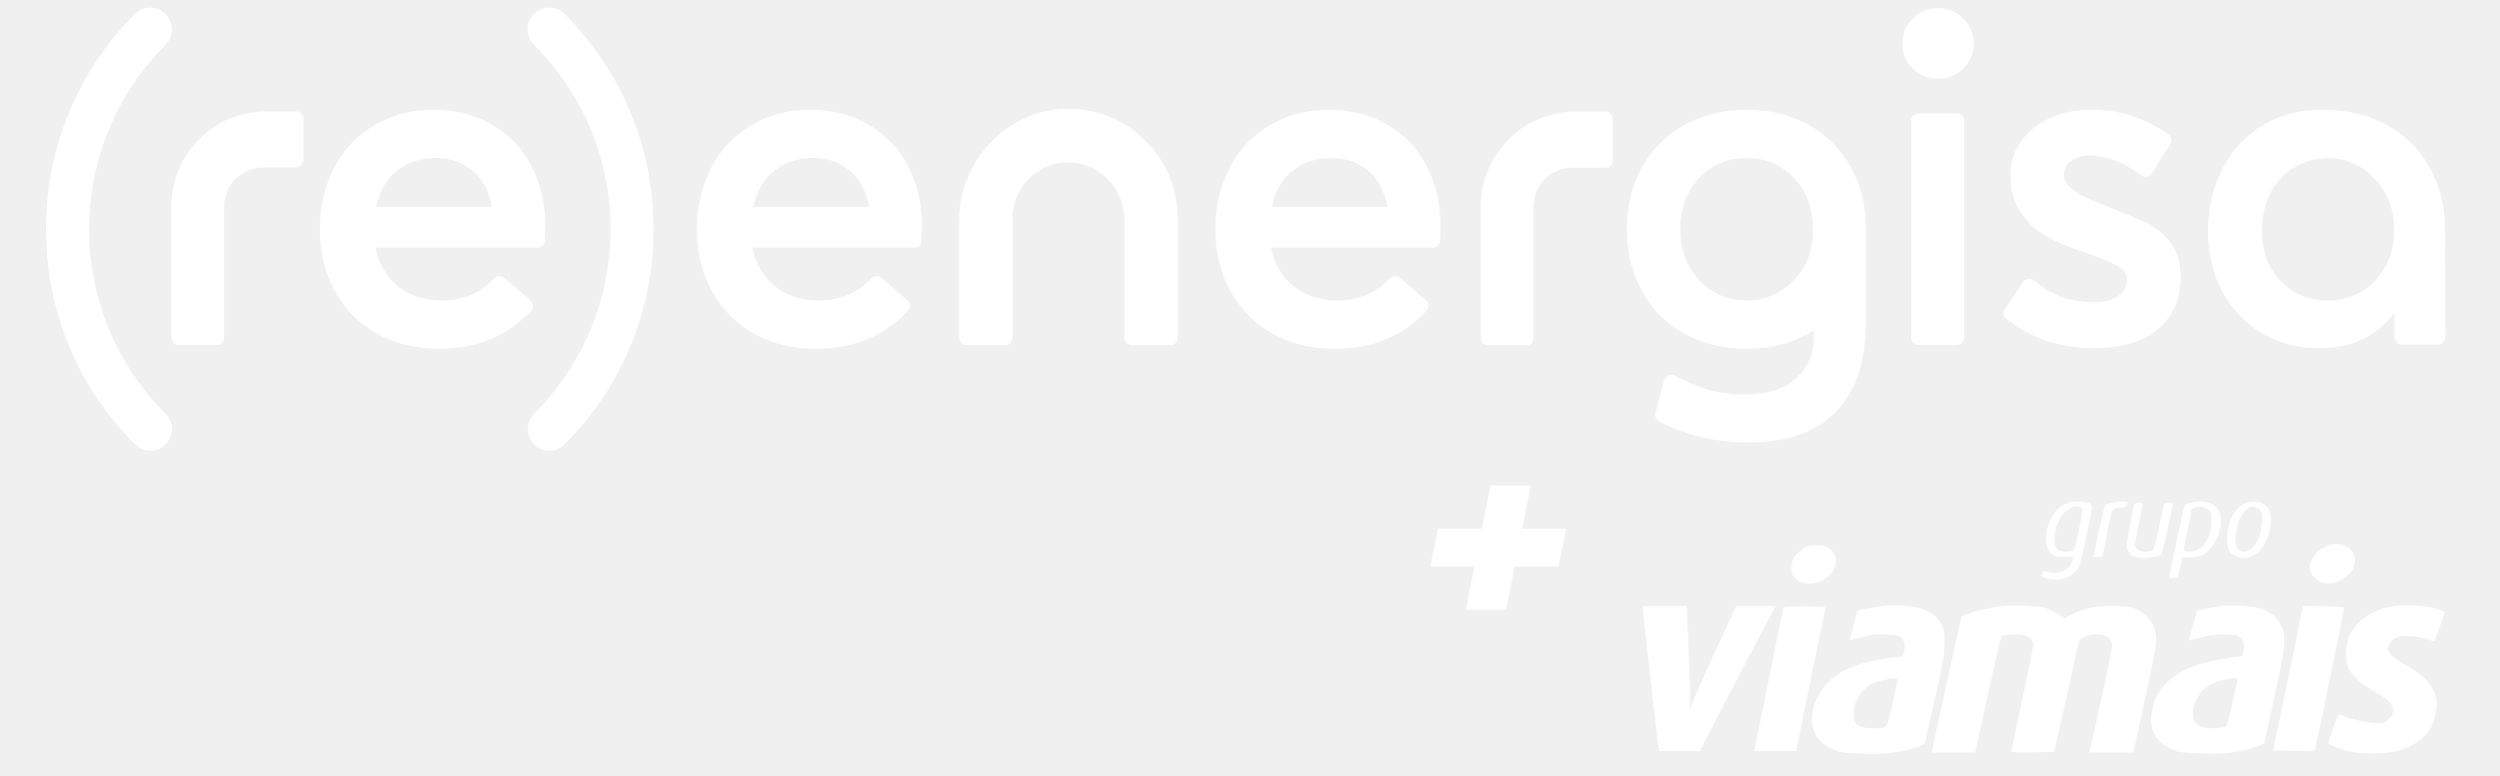
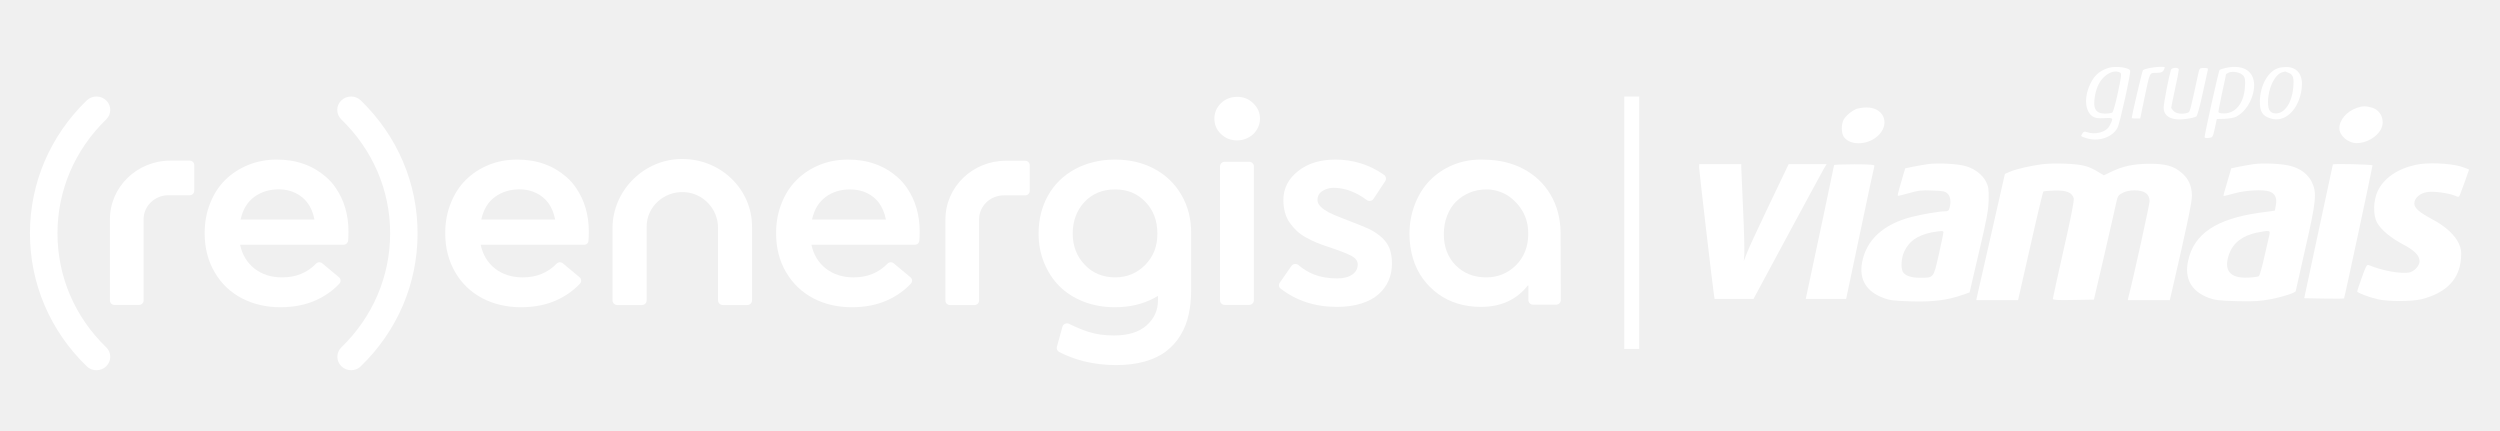
- <svg xmlns="http://www.w3.org/2000/svg" width="145" height="45" viewBox="0 0 145 45" fill="none">
-   <path d="M8.713 26.144C8.386 26.144 8.07 26.024 7.83 25.773C4.498 22.446 2.669 18.006 2.669 13.293C2.669 8.58 4.498 4.151 7.83 0.813C8.321 0.322 9.115 0.322 9.606 0.813C10.096 1.304 10.096 2.1 9.606 2.591C6.752 5.45 5.173 9.257 5.173 13.293C5.173 17.329 6.742 21.137 9.606 23.995C10.096 24.486 10.096 25.282 9.606 25.773C9.355 26.024 9.039 26.144 8.713 26.144Z" fill="white" />
-   <path d="M31.875 26.144C31.549 26.144 31.233 26.024 30.993 25.773C30.503 25.282 30.503 24.486 30.993 23.995C33.846 21.137 35.425 17.329 35.425 13.282C35.425 9.235 33.835 5.45 30.982 2.591C30.492 2.1 30.492 1.304 30.982 0.813C31.472 0.322 32.267 0.322 32.757 0.813C36.09 4.151 37.919 8.58 37.919 13.293C37.919 18.006 36.09 22.446 32.757 25.773C32.518 26.024 32.191 26.144 31.875 26.144Z" fill="white" />
-   <path d="M31.189 14.362H21.78C21.976 15.311 22.423 16.064 23.098 16.609C23.784 17.155 24.612 17.427 25.603 17.427C26.855 17.427 27.879 17.002 28.684 16.14C28.837 15.977 29.087 15.966 29.251 16.108L30.775 17.417C30.95 17.569 30.971 17.842 30.808 18.017C30.242 18.638 29.556 19.151 28.739 19.544C27.781 20.002 26.681 20.231 25.428 20.231C24.176 20.231 22.967 19.948 21.922 19.38C20.887 18.813 20.06 18.006 19.461 16.937C18.862 15.879 18.557 14.657 18.557 13.282C18.557 12.268 18.72 11.329 19.058 10.468C19.384 9.606 19.842 8.875 20.43 8.275C21.018 7.675 21.726 7.206 22.532 6.868C23.337 6.529 24.198 6.366 25.123 6.366C26.898 6.366 28.38 6.911 29.588 7.991C29.937 8.308 30.242 8.657 30.492 9.049C31.254 10.206 31.636 11.569 31.636 13.129C31.636 13.446 31.625 13.729 31.603 13.98C31.581 14.198 31.396 14.362 31.189 14.362ZM23.076 9.868C22.455 10.337 22.042 11.002 21.824 11.995H28.543C28.412 11.319 28.205 10.849 27.922 10.446C27.639 10.042 27.269 9.737 26.822 9.508C26.376 9.279 25.853 9.159 25.287 9.159C24.427 9.169 23.697 9.399 23.076 9.868Z" fill="white" />
-   <path d="M12.589 20.013H10.357C10.128 20.013 9.943 19.828 9.943 19.599V11.973C9.943 8.93 12.404 6.464 15.443 6.464H17.196C17.424 6.464 17.61 6.65 17.61 6.879V9.3C17.61 9.53 17.424 9.715 17.196 9.715H15.257C14.016 9.715 13.003 10.729 13.003 11.973V19.599C13.003 19.828 12.818 20.013 12.589 20.013Z" fill="white" />
-   <path d="M110.979 3.966C110.576 3.573 110.38 3.082 110.38 2.526C110.38 1.97 110.576 1.479 110.979 1.075C111.382 0.671 111.872 0.475 112.46 0.475C113.048 0.475 113.506 0.671 113.919 1.086C114.333 1.5 114.529 1.97 114.529 2.526C114.529 2.897 114.431 3.235 114.246 3.551C114.061 3.868 113.81 4.119 113.484 4.293C113.168 4.479 112.819 4.566 112.46 4.566C111.872 4.566 111.382 4.369 110.979 3.966ZM111.328 6.573H113.538C113.778 6.573 113.974 6.769 113.974 7.009V19.577C113.974 19.817 113.778 20.013 113.538 20.013H111.328C111.088 20.013 110.892 19.817 110.892 19.577V6.999C110.903 6.759 111.088 6.573 111.328 6.573Z" fill="white" />
-   <path d="M116.326 17.929L117.382 16.358C117.524 16.14 117.829 16.108 118.025 16.271C118.46 16.653 118.918 16.937 119.408 17.144C120.017 17.395 120.736 17.526 121.542 17.526C122.119 17.526 122.587 17.406 122.914 17.166C123.252 16.926 123.415 16.609 123.415 16.206C123.415 15.879 123.219 15.617 122.849 15.409C122.468 15.202 121.771 14.918 120.758 14.569C120.355 14.438 119.996 14.297 119.68 14.166C119.364 14.035 119.048 13.871 118.722 13.686C118.395 13.5 118.112 13.293 117.883 13.075C117.654 12.846 117.437 12.595 117.241 12.311C117.045 12.028 116.903 11.711 116.805 11.351C116.707 10.991 116.653 10.598 116.653 10.173C116.653 9.082 117.099 8.177 117.992 7.446C118.885 6.715 120.017 6.366 121.379 6.366C123.012 6.366 124.482 6.846 125.8 7.795C125.985 7.926 126.04 8.188 125.92 8.384L124.853 10.053C124.711 10.271 124.417 10.315 124.221 10.151C123.981 9.966 123.731 9.802 123.47 9.649C123.067 9.431 122.685 9.268 122.315 9.169C121.945 9.071 121.586 9.017 121.215 9.017C120.845 9.017 120.529 9.115 120.213 9.311C119.909 9.508 119.756 9.791 119.756 10.173C119.756 10.391 119.854 10.588 120.039 10.784C120.224 10.98 120.464 11.144 120.747 11.308C121.03 11.46 121.411 11.635 121.891 11.82C123.317 12.388 124.199 12.758 124.548 12.933C125.43 13.413 126.018 13.991 126.29 14.668C126.453 15.093 126.53 15.573 126.53 16.129C126.53 16.686 126.432 17.231 126.225 17.722C126.018 18.213 125.713 18.638 125.31 19.009C124.907 19.38 124.384 19.675 123.742 19.882C123.099 20.089 122.359 20.198 121.531 20.198C119.549 20.198 117.85 19.631 116.424 18.497C116.239 18.377 116.195 18.126 116.326 17.929Z" fill="white" />
-   <path d="M141.863 13.173C141.841 11.875 141.547 10.719 140.97 9.693C140.371 8.635 139.532 7.817 138.476 7.239C137.452 6.682 136.287 6.399 135.002 6.377C134.871 6.366 134.741 6.366 134.599 6.366C133.684 6.366 132.835 6.54 132.029 6.889C131.234 7.239 130.548 7.719 129.971 8.329C129.394 8.94 128.947 9.682 128.621 10.544C128.294 11.417 128.12 12.344 128.12 13.337C128.12 14.155 128.229 14.918 128.435 15.639C128.642 16.358 128.947 16.991 129.339 17.547C129.731 18.104 130.189 18.573 130.722 18.977C131.256 19.38 131.855 19.686 132.519 19.893C133.183 20.1 133.891 20.198 134.621 20.198C136.45 20.198 137.866 19.522 138.89 18.18H138.933V19.555C138.933 19.795 139.129 19.991 139.369 19.991H141.449C141.688 19.991 141.884 19.795 141.884 19.555L141.863 13.173ZM137.801 16.293C137.06 17.046 136.156 17.427 135.1 17.427C133.967 17.427 133.042 17.046 132.323 16.293C131.604 15.54 131.245 14.559 131.245 13.369C131.245 12.737 131.343 12.159 131.55 11.624C131.746 11.089 132.029 10.642 132.378 10.293C132.726 9.944 133.14 9.66 133.608 9.464C134.076 9.268 134.577 9.169 135.122 9.169C135.231 9.169 135.34 9.18 135.448 9.18C136.341 9.279 137.104 9.649 137.724 10.304C138.236 10.828 138.607 11.46 138.792 12.191C138.813 12.289 138.835 12.399 138.857 12.497C138.901 12.769 138.922 13.053 138.922 13.358C138.911 14.559 138.541 15.529 137.801 16.293Z" fill="white" />
-   <path d="M107.385 9.693C106.797 8.635 105.97 7.817 104.924 7.239C103.879 6.66 102.681 6.366 101.342 6.366C100.002 6.366 98.761 6.671 97.693 7.271C96.626 7.871 95.82 8.7 95.243 9.759C94.677 10.806 94.394 11.995 94.394 13.315C94.394 14.297 94.557 15.202 94.895 16.053C95.232 16.904 95.69 17.635 96.289 18.257C96.888 18.867 97.617 19.358 98.488 19.707C99.36 20.057 100.307 20.231 101.331 20.231C102.659 20.231 103.857 19.948 104.902 19.369C105.022 19.304 105.131 19.238 105.251 19.162V19.577C105.251 20.526 104.902 21.311 104.206 21.944C103.509 22.577 102.518 22.882 101.254 22.882C100.383 22.882 99.621 22.773 98.968 22.555C98.434 22.38 97.835 22.129 97.171 21.791C96.931 21.671 96.626 21.802 96.561 22.064L96.06 23.94C96.005 24.137 96.093 24.333 96.267 24.431C96.942 24.802 97.693 25.086 98.51 25.304C99.447 25.544 100.427 25.664 101.44 25.664C102.452 25.664 103.291 25.544 104.053 25.326C104.826 25.096 105.469 24.78 105.991 24.366C106.514 23.951 106.95 23.46 107.298 22.86C107.647 22.271 107.897 21.628 108.039 20.918C108.191 20.22 108.267 19.457 108.267 18.617V13.315C108.278 11.951 107.984 10.751 107.385 9.693ZM104.086 16.26C103.345 17.035 102.43 17.427 101.352 17.427C100.274 17.427 99.305 17.035 98.586 16.238C97.857 15.453 97.497 14.471 97.497 13.304C97.497 12.137 97.857 11.133 98.565 10.348C99.283 9.562 100.209 9.169 101.352 9.169C102.496 9.169 103.367 9.551 104.097 10.326C104.826 11.1 105.197 12.093 105.197 13.315C105.197 14.537 104.826 15.486 104.086 16.26Z" fill="white" />
-   <path d="M67.91 20.024H65.677C65.438 20.024 65.242 19.828 65.242 19.588V12.759C65.242 11.013 63.902 9.508 62.16 9.42C60.298 9.333 58.751 10.817 58.751 12.66V19.588C58.751 19.828 58.555 20.024 58.316 20.024H56.083C55.844 20.024 55.648 19.828 55.648 19.588V12.802C55.648 9.246 58.555 6.246 62.094 6.311C65.558 6.366 68.334 9.191 68.334 12.66V19.588C68.334 19.828 68.149 20.024 67.91 20.024Z" fill="white" />
-   <path d="M53.067 14.362H43.658C43.854 15.311 44.3 16.064 44.976 16.609C45.662 17.155 46.5 17.427 47.48 17.427C48.733 17.427 49.756 17.002 50.562 16.14C50.715 15.977 50.965 15.966 51.128 16.108L52.653 17.417C52.827 17.569 52.849 17.842 52.686 18.017C52.119 18.638 51.433 19.151 50.617 19.544C49.658 20.002 48.558 20.231 47.306 20.231C46.054 20.231 44.845 19.948 43.8 19.38C42.765 18.813 41.937 18.006 41.338 16.937C40.739 15.868 40.435 14.657 40.435 13.282C40.435 12.268 40.598 11.329 40.935 10.468C41.262 9.606 41.72 8.875 42.308 8.275C42.896 7.675 43.582 7.206 44.388 6.868C45.193 6.529 46.054 6.366 46.979 6.366C48.754 6.366 50.235 6.911 51.444 7.991C51.793 8.308 52.098 8.657 52.348 9.049C53.11 10.206 53.492 11.569 53.492 13.129C53.492 13.446 53.481 13.729 53.459 13.98C53.459 14.198 53.285 14.362 53.067 14.362ZM44.965 9.868C44.344 10.337 43.93 11.002 43.712 11.995H50.431C50.301 11.319 50.094 10.849 49.811 10.446C49.528 10.042 49.157 9.737 48.711 9.508C48.264 9.279 47.742 9.159 47.175 9.159C46.315 9.169 45.586 9.399 44.965 9.868Z" fill="white" />
-   <path d="M83.144 14.362H73.736C73.932 15.311 74.378 16.064 75.064 16.609C75.75 17.155 76.589 17.427 77.569 17.427C78.821 17.427 79.845 17.002 80.651 16.14C80.803 15.977 81.054 15.966 81.217 16.108L82.742 17.417C82.927 17.569 82.938 17.842 82.774 18.017C82.208 18.638 81.522 19.151 80.705 19.544C79.747 20.002 78.647 20.231 77.395 20.231C76.142 20.231 74.923 19.948 73.888 19.38C72.854 18.813 72.037 18.006 71.427 16.937C70.817 15.868 70.523 14.657 70.523 13.282C70.523 12.268 70.686 11.329 71.024 10.468C71.351 9.606 71.808 8.875 72.396 8.275C72.984 7.675 73.67 7.206 74.476 6.868C75.282 6.529 76.142 6.366 77.068 6.366C78.843 6.366 80.324 6.911 81.533 7.991C81.881 8.308 82.186 8.657 82.437 9.049C83.199 10.206 83.58 11.569 83.58 13.129C83.58 13.446 83.569 13.729 83.547 13.98C83.537 14.198 83.362 14.362 83.144 14.362ZM75.043 9.868C74.422 10.337 74.008 11.002 73.79 11.995H80.509C80.379 11.319 80.161 10.849 79.888 10.446C79.605 10.042 79.235 9.737 78.789 9.508C78.342 9.279 77.808 9.169 77.242 9.169C76.393 9.169 75.652 9.399 75.043 9.868Z" fill="white" />
-   <path d="M88.568 20.024H86.335C86.106 20.024 85.921 19.838 85.921 19.609V11.984C85.921 8.94 88.382 6.475 91.421 6.475H93.174C93.403 6.475 93.588 6.66 93.588 6.89V9.311C93.588 9.54 93.403 9.726 93.174 9.726H91.236C89.983 9.726 88.981 10.74 88.981 11.984V19.609C88.981 19.838 88.796 20.024 88.568 20.024Z" fill="white" />
-   <path d="M120.094 29.144C119.462 29.34 119.114 29.711 118.863 30.409C118.591 31.162 118.7 31.915 119.125 32.187C119.277 32.285 119.451 32.307 119.822 32.285C120.377 32.253 120.388 32.264 120.126 32.776C119.93 33.158 119.266 33.344 118.765 33.158C118.624 33.104 118.569 33.115 118.493 33.245C118.384 33.42 118.373 33.409 118.711 33.529C119.451 33.78 120.301 33.496 120.617 32.886C120.758 32.624 121.433 29.46 121.379 29.318C121.303 29.122 120.519 29.024 120.094 29.144ZM120.78 29.449C120.867 29.504 120.845 29.711 120.638 30.693C120.508 31.337 120.355 31.904 120.301 31.936C120.257 31.969 120.05 32.002 119.854 32.002C119.288 32.002 119.114 31.675 119.255 30.878C119.353 30.344 119.538 29.951 119.843 29.678C120.159 29.384 120.54 29.297 120.78 29.449Z" fill="white" />
-   <path d="M122.566 29.155C122.37 29.198 122.185 29.253 122.152 29.297C122.108 29.34 121.477 32.111 121.477 32.286C121.477 32.297 121.597 32.307 121.727 32.307H121.989L122.239 31.053C122.577 29.384 122.544 29.46 122.958 29.46C123.23 29.46 123.328 29.417 123.393 29.318C123.426 29.231 123.47 29.155 123.47 29.122C123.481 29.057 122.969 29.078 122.566 29.155Z" fill="white" />
-   <path d="M127.139 29.155C126.965 29.198 126.813 29.253 126.78 29.286C126.726 29.34 125.876 33.289 125.876 33.475C125.876 33.518 125.985 33.54 126.127 33.518C126.366 33.496 126.377 33.475 126.497 32.918L126.617 32.34L127.085 32.329C127.335 32.318 127.651 32.264 127.782 32.198C128.326 31.915 128.762 31.227 128.86 30.464C128.98 29.416 128.294 28.893 127.139 29.155ZM128.207 29.624C128.326 29.766 128.348 29.896 128.316 30.355C128.25 31.358 127.749 31.991 127.052 31.991C126.802 31.991 126.715 31.958 126.715 31.871C126.715 31.806 126.824 31.271 126.943 30.671C127.074 30.082 127.172 29.569 127.172 29.547C127.172 29.537 127.248 29.482 127.346 29.438C127.608 29.34 128.043 29.427 128.207 29.624Z" fill="white" />
-   <path d="M130.352 29.155C129.72 29.351 129.241 30.224 129.22 31.206C129.209 31.871 129.361 32.133 129.84 32.297C130.722 32.613 131.583 31.762 131.746 30.442C131.844 29.657 131.539 29.155 130.918 29.1C130.744 29.089 130.483 29.111 130.352 29.155ZM130.984 29.471C131.234 29.58 131.289 29.798 131.234 30.398C131.158 31.304 130.722 31.991 130.2 31.991C129.851 31.991 129.71 31.795 129.71 31.293C129.71 30.42 130.123 29.537 130.592 29.417C130.679 29.395 130.755 29.373 130.766 29.373C130.777 29.395 130.875 29.417 130.984 29.471Z" fill="white" />
-   <path d="M123.84 29.286C123.709 29.733 123.404 31.369 123.404 31.631C123.404 32.035 123.655 32.286 124.123 32.351C124.45 32.406 125.19 32.297 125.386 32.176C125.43 32.144 125.604 31.511 125.757 30.769C125.909 30.027 126.051 29.362 126.072 29.286C126.105 29.177 126.061 29.155 125.844 29.155C125.582 29.155 125.571 29.166 125.495 29.515C124.983 31.947 125.005 31.915 124.831 31.958C124.504 32.056 124.167 32.002 124.014 31.849C123.927 31.762 123.862 31.664 123.862 31.631C123.862 31.587 123.971 31.064 124.09 30.475C124.221 29.875 124.319 29.329 124.319 29.264C124.33 29.1 123.883 29.111 123.84 29.286Z" fill="white" />
-   <path d="M135.089 31.642C134.468 31.86 134.022 32.395 134.022 32.918C134.022 33.377 134.544 33.846 135.078 33.846C135.644 33.846 136.276 33.475 136.526 32.995C136.81 32.438 136.537 31.773 135.96 31.62C135.601 31.522 135.427 31.522 135.089 31.642Z" fill="white" />
-   <path d="M104.87 31.697C104.565 31.817 104.184 32.144 104.064 32.384C103.911 32.678 103.922 33.235 104.075 33.453C104.489 34.053 105.643 33.966 106.231 33.289C106.873 32.547 106.438 31.609 105.447 31.62C105.24 31.62 104.979 31.664 104.87 31.697Z" fill="white" />
-   <path d="M109.149 35.155C108.899 35.198 108.496 35.264 108.246 35.318L107.788 35.416L107.668 35.82C107.603 36.049 107.505 36.431 107.429 36.671C107.363 36.9 107.32 37.107 107.342 37.129C107.363 37.151 107.657 37.064 108.017 36.966C108.55 36.802 108.801 36.769 109.422 36.802C110.075 36.824 110.195 36.846 110.347 36.998C110.522 37.173 110.565 37.489 110.467 37.882C110.424 38.056 110.369 38.1 110.162 38.1C109.857 38.1 108.834 38.275 108.18 38.449C106.46 38.897 105.414 39.9 105.175 41.318C105 42.355 105.436 43.107 106.46 43.5C106.841 43.653 107.091 43.685 108.126 43.718C109.454 43.762 110.336 43.642 111.218 43.325L111.676 43.162L112.242 40.653C112.732 38.526 112.808 38.035 112.83 37.38C112.841 36.715 112.819 36.562 112.667 36.246C112.449 35.809 111.992 35.449 111.458 35.286C110.979 35.133 109.77 35.067 109.149 35.155ZM110.097 39.409C110.097 39.464 109.966 40.096 109.814 40.806C109.487 42.289 109.52 42.245 108.67 42.245C108.137 42.245 107.766 42.115 107.636 41.864C107.516 41.613 107.549 40.991 107.723 40.62C108.017 39.965 108.496 39.617 109.356 39.42C109.966 39.311 110.097 39.3 110.097 39.409Z" fill="white" />
-   <path d="M116.032 35.166C115.357 35.264 114.562 35.438 114.126 35.624L113.81 35.766L112.983 39.529C112.525 41.602 112.133 43.369 112.112 43.478L112.079 43.642H114.605L115.346 40.282C115.749 38.427 116.108 36.9 116.13 36.867C116.163 36.846 116.457 36.813 116.805 36.802C117.524 36.78 117.872 36.922 117.97 37.293C118.003 37.435 117.796 38.515 117.36 40.489C117.001 42.126 116.707 43.522 116.707 43.566C116.707 43.631 117.066 43.653 117.948 43.631L119.19 43.609L119.832 40.762C120.181 39.191 120.508 37.729 120.551 37.5C120.627 37.151 120.671 37.075 120.932 36.944C121.117 36.846 121.39 36.791 121.629 36.791C122.25 36.791 122.544 37.009 122.555 37.468C122.555 37.653 121.575 42.278 121.27 43.478L121.237 43.642H123.775L123.894 43.118C124.787 39.147 125.114 37.533 125.114 37.129C125.103 36.518 124.918 36.071 124.493 35.7C124.014 35.264 123.491 35.122 122.479 35.133C121.575 35.144 120.921 35.286 120.235 35.635L119.789 35.853L119.419 35.624C119.223 35.493 118.885 35.329 118.667 35.275C118.199 35.122 116.783 35.068 116.032 35.166Z" fill="white" />
-   <path d="M128.838 35.155C128.588 35.198 128.196 35.264 127.945 35.318L127.488 35.416L127.248 36.267C127.107 36.736 127.009 37.129 127.02 37.14C127.031 37.151 127.336 37.086 127.695 36.977C128.37 36.78 129.437 36.726 129.808 36.867C130.134 36.987 130.265 37.271 130.189 37.697L130.123 38.056L129.198 38.187C126.595 38.569 125.234 39.496 124.885 41.176C124.646 42.3 125.07 43.086 126.127 43.5C126.508 43.642 126.747 43.675 127.847 43.707C128.915 43.729 129.241 43.707 129.906 43.576C130.624 43.435 131.387 43.173 131.387 43.075C131.387 43.053 131.648 41.853 131.964 40.424C132.628 37.435 132.672 36.944 132.356 36.267C132.127 35.798 131.702 35.449 131.125 35.286C130.668 35.133 129.459 35.067 128.838 35.155ZM129.786 39.605C129.753 39.769 129.611 40.38 129.481 40.98C129.35 41.58 129.209 42.093 129.165 42.136C129.132 42.18 128.838 42.224 128.523 42.235C127.412 42.3 127.009 41.787 127.357 40.773C127.608 40.064 128.152 39.627 129.023 39.431C129.829 39.267 129.862 39.278 129.786 39.605Z" fill="white" />
-   <path d="M138.639 35.198C137.528 35.449 136.712 36.027 136.341 36.835C136.069 37.424 136.047 38.34 136.309 38.82C136.548 39.257 137.114 39.747 137.866 40.162C138.563 40.533 138.868 40.86 138.868 41.22C138.868 41.493 138.563 41.831 138.28 41.907C137.801 42.027 136.603 41.809 135.786 41.449C135.688 41.406 135.612 41.547 135.383 42.224C135.22 42.682 135.1 43.075 135.1 43.096C135.1 43.184 135.829 43.467 136.341 43.587C136.984 43.74 138.389 43.729 138.977 43.587C140.479 43.195 141.274 42.344 141.372 41.056C141.405 40.598 141.383 40.446 141.242 40.107C141.013 39.595 140.447 39.038 139.663 38.613C138.846 38.166 138.552 37.893 138.552 37.609C138.552 37.282 138.89 36.966 139.325 36.9C139.728 36.835 140.588 36.955 140.991 37.118C141.242 37.227 141.253 37.227 141.329 37.02C141.416 36.791 141.862 35.526 141.862 35.493C141.862 35.482 141.634 35.395 141.351 35.297C140.665 35.1 139.336 35.035 138.639 35.198Z" fill="white" />
-   <path d="M95.33 35.351C95.33 35.547 96.147 42.769 96.223 43.271L96.267 43.566H98.619L100.677 39.616C101.81 37.446 102.812 35.547 102.888 35.406L103.04 35.155H100.743L99.534 37.762C98.87 39.191 98.26 40.555 98.183 40.795L98.031 41.209L98.064 40.784C98.075 40.555 98.053 39.289 97.987 37.969C97.933 36.649 97.879 35.493 97.879 35.362V35.155H95.341L95.33 35.351Z" fill="white" />
-   <path d="M103.487 35.22C103.487 35.264 102.332 40.904 101.821 43.347L101.777 43.565H104.216L105.055 39.464C105.512 37.216 105.904 35.318 105.926 35.264C105.948 35.198 105.676 35.166 104.717 35.166C104.031 35.166 103.487 35.187 103.487 35.22Z" fill="white" />
-   <path d="M133.63 35.176C133.63 35.187 133.238 37.075 132.759 39.365L131.898 43.522L133.085 43.544C133.739 43.554 134.283 43.554 134.305 43.533C134.338 43.5 136.026 35.351 136.026 35.231C136.015 35.176 133.652 35.111 133.63 35.176Z" fill="white" />
-   <path d="M90.876 30.66H88.317L88.818 28.162H86.488L85.987 30.66H83.439L82.992 32.864H85.551L85.05 35.362H87.381L87.882 32.864H90.43L90.876 30.66Z" fill="white" />
+ <svg xmlns="http://www.w3.org/2000/svg" width="209" height="36" viewBox="0 0 209 36" fill="none">
+   <path d="M8.059 30.95C7.759 30.95 7.468 30.843 7.248 30.619C4.185 27.657 2.503 23.704 2.503 19.508C2.503 15.312 4.185 11.369 7.248 8.397C7.699 7.96 8.429 7.96 8.88 8.397C9.33 8.834 9.33 9.543 8.88 9.98C6.257 12.525 4.805 15.914 4.805 19.508C4.805 23.102 6.247 26.491 8.88 29.036C9.33 29.473 9.33 30.182 8.88 30.619C8.65 30.843 8.359 30.95 8.059 30.95Z" fill="white" />
+   <path d="M29.353 30.95C29.052 30.95 28.762 30.843 28.542 30.619C28.091 30.182 28.091 29.473 28.542 29.036C31.165 26.491 32.616 23.102 32.616 19.498C32.616 15.895 31.155 12.524 28.532 9.98C28.081 9.543 28.081 8.834 28.532 8.397C28.982 7.96 29.713 7.96 30.163 8.397C33.227 11.369 34.909 15.312 34.909 19.508C34.909 23.704 33.227 27.657 30.163 30.619C29.943 30.843 29.643 30.95 29.353 30.95Z" fill="white" />
+   <path d="M28.722 20.46H20.072C20.253 21.305 20.663 21.975 21.284 22.461C21.914 22.946 22.675 23.189 23.586 23.189C24.738 23.189 25.679 22.81 26.419 22.043C26.56 21.897 26.79 21.888 26.94 22.014L28.342 23.179C28.502 23.315 28.522 23.558 28.372 23.714C27.851 24.267 27.22 24.724 26.47 25.073C25.588 25.481 24.577 25.685 23.426 25.685C22.275 25.685 21.164 25.433 20.203 24.928C19.252 24.423 18.491 23.704 17.94 22.752C17.389 21.81 17.109 20.722 17.109 19.498C17.109 18.595 17.259 17.76 17.57 16.992C17.87 16.225 18.29 15.574 18.831 15.04C19.372 14.506 20.022 14.088 20.763 13.787C21.504 13.486 22.295 13.341 23.146 13.341C24.778 13.341 26.139 13.826 27.25 14.788C27.571 15.069 27.851 15.38 28.081 15.73C28.782 16.759 29.132 17.973 29.132 19.362C29.132 19.644 29.122 19.896 29.102 20.12C29.082 20.314 28.912 20.46 28.722 20.46ZM21.264 16.458C20.693 16.876 20.313 17.468 20.113 18.352H26.289C26.169 17.75 25.979 17.332 25.719 16.973C25.458 16.614 25.118 16.342 24.707 16.138C24.297 15.934 23.817 15.827 23.296 15.827C22.505 15.837 21.834 16.041 21.264 16.458Z" fill="white" />
+   <path d="M11.623 25.491H9.571C9.361 25.491 9.19 25.326 9.19 25.122V18.333C9.19 15.623 11.453 13.428 14.246 13.428H15.858C16.068 13.428 16.238 13.593 16.238 13.797V15.953C16.238 16.157 16.068 16.322 15.858 16.322H14.076C12.935 16.322 12.004 17.225 12.004 18.333V25.122C12.004 25.326 11.833 25.491 11.623 25.491Z" fill="white" />
+   <path d="M102.073 11.204C101.703 10.854 101.522 10.417 101.522 9.922C101.522 9.426 101.703 8.989 102.073 8.63C102.443 8.27 102.894 8.096 103.435 8.096C103.975 8.096 104.396 8.27 104.776 8.639C105.156 9.009 105.337 9.426 105.337 9.922C105.337 10.252 105.247 10.553 105.076 10.835C104.906 11.116 104.676 11.34 104.376 11.495C104.085 11.66 103.765 11.738 103.435 11.738C102.894 11.738 102.443 11.563 102.073 11.204ZM102.393 13.525H104.426C104.646 13.525 104.826 13.7 104.826 13.914V25.102C104.826 25.316 104.646 25.491 104.426 25.491H102.393C102.173 25.491 101.993 25.316 101.993 25.102V13.904C102.003 13.69 102.173 13.525 102.393 13.525Z" fill="white" />
+   <path d="M106.989 23.636L107.96 22.237C108.09 22.043 108.37 22.014 108.55 22.16C108.951 22.5 109.371 22.752 109.822 22.937C110.382 23.16 111.043 23.276 111.784 23.276C112.315 23.276 112.745 23.17 113.045 22.956C113.356 22.742 113.506 22.461 113.506 22.101C113.506 21.81 113.326 21.577 112.985 21.392C112.635 21.208 111.994 20.955 111.063 20.644C110.693 20.528 110.362 20.402 110.072 20.285C109.782 20.169 109.491 20.023 109.191 19.858C108.891 19.692 108.631 19.508 108.42 19.314C108.21 19.11 108.01 18.886 107.83 18.634C107.649 18.381 107.519 18.1 107.429 17.779C107.339 17.459 107.289 17.109 107.289 16.73C107.289 15.759 107.699 14.953 108.52 14.302C109.341 13.651 110.382 13.341 111.634 13.341C113.135 13.341 114.487 13.768 115.698 14.613C115.869 14.729 115.919 14.963 115.808 15.137L114.827 16.623C114.697 16.818 114.427 16.856 114.247 16.711C114.026 16.546 113.796 16.4 113.556 16.264C113.186 16.07 112.835 15.924 112.495 15.837C112.154 15.749 111.824 15.701 111.484 15.701C111.143 15.701 110.853 15.788 110.563 15.963C110.282 16.138 110.142 16.39 110.142 16.73C110.142 16.924 110.232 17.099 110.402 17.274C110.573 17.449 110.793 17.595 111.053 17.74C111.313 17.876 111.664 18.032 112.104 18.197C113.416 18.702 114.227 19.032 114.547 19.188C115.358 19.615 115.899 20.13 116.149 20.732C116.299 21.111 116.369 21.538 116.369 22.033C116.369 22.529 116.279 23.014 116.089 23.451C115.899 23.888 115.618 24.267 115.248 24.597C114.877 24.928 114.397 25.19 113.806 25.374C113.216 25.559 112.535 25.656 111.774 25.656C109.952 25.656 108.39 25.151 107.079 24.141C106.909 24.034 106.869 23.811 106.989 23.636Z" fill="white" />
+   <path d="M130.465 19.401C130.445 18.245 130.174 17.216 129.644 16.303C129.093 15.361 128.322 14.632 127.351 14.117C126.41 13.622 125.339 13.37 124.158 13.35C124.037 13.341 123.917 13.341 123.787 13.341C122.946 13.341 122.165 13.496 121.425 13.807C120.694 14.117 120.063 14.545 119.532 15.089C119.002 15.633 118.591 16.293 118.291 17.06C117.991 17.837 117.831 18.663 117.831 19.547C117.831 20.275 117.931 20.955 118.121 21.596C118.311 22.237 118.591 22.801 118.952 23.296C119.312 23.791 119.733 24.209 120.223 24.568C120.714 24.928 121.264 25.2 121.875 25.384C122.486 25.569 123.136 25.656 123.807 25.656C125.489 25.656 126.79 25.054 127.732 23.859H127.772V25.083C127.772 25.297 127.952 25.472 128.172 25.472H130.084C130.304 25.472 130.485 25.297 130.485 25.083L130.465 19.401ZM126.73 22.179C126.05 22.849 125.219 23.189 124.248 23.189C123.207 23.189 122.356 22.849 121.695 22.179C121.034 21.509 120.704 20.635 120.704 19.576C120.704 19.013 120.794 18.498 120.984 18.022C121.164 17.546 121.425 17.148 121.745 16.837C122.065 16.526 122.446 16.274 122.876 16.099C123.307 15.924 123.767 15.837 124.268 15.837C124.368 15.837 124.468 15.846 124.568 15.846C125.389 15.934 126.09 16.264 126.66 16.847C127.131 17.313 127.471 17.876 127.641 18.527C127.661 18.614 127.681 18.712 127.701 18.799C127.742 19.042 127.762 19.294 127.762 19.566C127.752 20.635 127.411 21.499 126.73 22.179Z" fill="white" />
+   <path d="M98.769 16.303C98.229 15.361 97.468 14.632 96.507 14.117C95.546 13.603 94.445 13.341 93.213 13.341C91.982 13.341 90.841 13.612 89.859 14.147C88.878 14.681 88.138 15.419 87.607 16.361C87.087 17.294 86.826 18.352 86.826 19.527C86.826 20.402 86.976 21.208 87.287 21.965C87.597 22.723 88.017 23.374 88.568 23.927C89.119 24.471 89.79 24.908 90.59 25.219C91.391 25.53 92.262 25.685 93.203 25.685C94.425 25.685 95.526 25.433 96.487 24.918C96.597 24.86 96.697 24.801 96.807 24.733V25.102C96.807 25.948 96.487 26.647 95.846 27.21C95.205 27.773 94.294 28.045 93.133 28.045C92.332 28.045 91.632 27.948 91.031 27.754C90.54 27.599 89.99 27.375 89.379 27.074C89.159 26.967 88.878 27.084 88.818 27.317L88.358 28.988C88.308 29.162 88.388 29.337 88.548 29.425C89.169 29.755 89.859 30.007 90.61 30.202C91.471 30.415 92.372 30.522 93.303 30.522C94.234 30.522 95.005 30.415 95.706 30.221C96.417 30.017 97.007 29.735 97.488 29.366C97.969 28.997 98.369 28.56 98.689 28.026C99.01 27.502 99.24 26.928 99.37 26.297C99.51 25.675 99.58 24.996 99.58 24.248V19.527C99.59 18.313 99.32 17.245 98.769 16.303ZM95.736 22.15C95.055 22.839 94.214 23.189 93.223 23.189C92.232 23.189 91.341 22.839 90.68 22.13C90.01 21.431 89.679 20.557 89.679 19.518C89.679 18.479 90.01 17.585 90.66 16.886C91.321 16.186 92.172 15.837 93.223 15.837C94.274 15.837 95.075 16.177 95.746 16.866C96.417 17.556 96.757 18.44 96.757 19.527C96.757 20.615 96.417 21.46 95.736 22.15Z" fill="white" />
+   <path d="M62.479 25.501H60.427C60.207 25.501 60.026 25.326 60.026 25.112V19.032C60.026 17.478 58.795 16.138 57.193 16.06C55.481 15.982 54.06 17.303 54.06 18.945V25.112C54.06 25.326 53.88 25.501 53.66 25.501H51.607C51.387 25.501 51.207 25.326 51.207 25.112V19.071C51.207 15.905 53.88 13.234 57.133 13.292C60.317 13.34 62.87 15.856 62.87 18.945V25.112C62.87 25.326 62.7 25.501 62.479 25.501Z" fill="white" />
+   <path d="M48.834 20.46H40.184C40.365 21.305 40.775 21.975 41.396 22.461C42.026 22.946 42.797 23.189 43.698 23.189C44.85 23.189 45.791 22.81 46.532 22.043C46.672 21.897 46.902 21.888 47.052 22.014L48.454 23.179C48.614 23.315 48.634 23.558 48.484 23.714C47.963 24.267 47.332 24.724 46.581 25.073C45.701 25.481 44.69 25.685 43.538 25.685C42.387 25.685 41.276 25.433 40.315 24.928C39.364 24.423 38.603 23.704 38.052 22.752C37.502 21.8 37.221 20.722 37.221 19.498C37.221 18.595 37.371 17.76 37.682 16.992C37.982 16.225 38.403 15.574 38.943 15.04C39.484 14.506 40.114 14.088 40.855 13.787C41.596 13.486 42.387 13.341 43.238 13.341C44.87 13.341 46.231 13.826 47.342 14.788C47.663 15.069 47.943 15.38 48.173 15.73C48.874 16.759 49.224 17.973 49.224 19.362C49.224 19.644 49.215 19.896 49.194 20.12C49.194 20.314 49.034 20.46 48.834 20.46ZM41.386 16.458C40.815 16.876 40.435 17.468 40.234 18.352H46.411C46.291 17.75 46.101 17.332 45.841 16.973C45.58 16.614 45.24 16.342 44.83 16.138C44.419 15.934 43.939 15.827 43.418 15.827C42.627 15.837 41.956 16.041 41.386 16.458Z" fill="white" />
+   <path d="M76.485 20.46H67.835C68.015 21.305 68.426 21.975 69.056 22.461C69.687 22.946 70.458 23.189 71.359 23.189C72.51 23.189 73.451 22.81 74.192 22.043C74.332 21.897 74.563 21.888 74.713 22.014L76.114 23.179C76.284 23.315 76.294 23.558 76.144 23.714C75.624 24.267 74.993 24.724 74.242 25.073C73.361 25.481 72.35 25.685 71.199 25.685C70.048 25.685 68.926 25.433 67.975 24.928C67.024 24.423 66.273 23.704 65.713 22.752C65.152 21.8 64.882 20.722 64.882 19.498C64.882 18.595 65.032 17.76 65.342 16.992C65.643 16.225 66.063 15.574 66.604 15.04C67.144 14.506 67.775 14.088 68.516 13.787C69.257 13.486 70.048 13.341 70.898 13.341C72.53 13.341 73.892 13.826 75.003 14.788C75.323 15.069 75.604 15.38 75.834 15.73C76.535 16.759 76.885 17.973 76.885 19.362C76.885 19.644 76.875 19.896 76.855 20.12C76.845 20.314 76.685 20.46 76.485 20.46ZM69.036 16.458C68.466 16.876 68.085 17.468 67.885 18.352H74.062C73.942 17.75 73.742 17.332 73.491 16.973C73.231 16.614 72.891 16.342 72.48 16.138C72.07 15.934 71.579 15.837 71.059 15.837C70.278 15.837 69.597 16.041 69.036 16.458Z" fill="white" />
+   <path d="M81.47 25.501H79.418C79.208 25.501 79.038 25.336 79.038 25.132V18.343C79.038 15.633 81.3 13.438 84.093 13.438H85.705C85.915 13.438 86.085 13.603 86.085 13.807V15.963C86.085 16.167 85.915 16.332 85.705 16.332H83.923C82.772 16.332 81.851 17.235 81.851 18.343V25.132C81.851 25.336 81.68 25.501 81.47 25.501Z" fill="white" />
+   <rect x="135.787" y="8.069" width="1.252" height="21.103" fill="white" />
+   <path d="M176.302 5.667C175.428 5.93 174.946 6.427 174.6 7.363C174.223 8.371 174.374 9.38 174.961 9.745C175.172 9.877 175.413 9.906 175.926 9.877C176.694 9.833 176.709 9.847 176.347 10.534C176.076 11.046 175.157 11.294 174.464 11.046C174.268 10.973 174.193 10.987 174.088 11.163C173.937 11.397 173.922 11.382 174.389 11.543C175.413 11.879 176.588 11.499 177.025 10.681C177.221 10.33 178.155 6.091 178.08 5.901C177.974 5.638 176.89 5.507 176.302 5.667ZM177.251 6.077C177.372 6.15 177.342 6.427 177.055 7.743C176.875 8.605 176.664 9.365 176.588 9.409C176.528 9.453 176.242 9.497 175.971 9.497C175.187 9.497 174.946 9.058 175.142 7.991C175.278 7.275 175.534 6.749 175.956 6.383C176.393 5.989 176.92 5.872 177.251 6.077Z" fill="white" />
+   <path d="M179.722 5.682C179.451 5.74 179.195 5.814 179.149 5.872C179.089 5.93 178.215 9.643 178.215 9.877C178.215 9.891 178.381 9.906 178.562 9.906H178.923L179.27 8.225C179.737 5.989 179.692 6.091 180.264 6.091C180.641 6.091 180.776 6.033 180.867 5.901C180.912 5.784 180.972 5.682 180.972 5.638C180.987 5.55 180.279 5.58 179.722 5.682Z" fill="white" />
+   <path d="M186.049 5.682C185.808 5.741 185.597 5.814 185.552 5.858C185.477 5.931 184.302 11.222 184.302 11.47C184.302 11.528 184.452 11.558 184.648 11.528C184.979 11.499 184.994 11.47 185.16 10.725L185.326 9.95L185.974 9.935C186.32 9.921 186.757 9.848 186.938 9.76C187.691 9.38 188.294 8.459 188.429 7.436C188.595 6.033 187.646 5.331 186.049 5.682ZM187.525 6.311C187.691 6.501 187.721 6.676 187.676 7.29C187.586 8.635 186.893 9.482 185.928 9.482C185.582 9.482 185.461 9.438 185.461 9.321C185.461 9.234 185.612 8.518 185.778 7.714C185.959 6.925 186.094 6.238 186.094 6.208C186.094 6.194 186.2 6.121 186.335 6.062C186.697 5.931 187.299 6.048 187.525 6.311Z" fill="white" />
+   <path d="M190.493 5.682C189.619 5.945 188.956 7.114 188.926 8.43C188.911 9.321 189.122 9.672 189.785 9.891C191.005 10.315 192.195 9.175 192.421 7.407C192.557 6.354 192.135 5.682 191.276 5.609C191.035 5.594 190.674 5.623 190.493 5.682ZM191.367 6.106C191.713 6.252 191.789 6.544 191.713 7.348C191.608 8.561 191.005 9.482 190.282 9.482C189.8 9.482 189.604 9.219 189.604 8.547C189.604 7.377 190.177 6.193 190.824 6.033C190.945 6.003 191.05 5.974 191.065 5.974C191.081 6.003 191.216 6.033 191.367 6.106Z" fill="white" />
+   <path d="M181.484 5.857C181.304 6.457 180.882 8.649 180.882 9C180.882 9.541 181.228 9.877 181.876 9.964C182.328 10.037 183.352 9.891 183.624 9.731C183.684 9.687 183.925 8.839 184.136 7.845C184.347 6.851 184.543 5.96 184.573 5.857C184.618 5.711 184.558 5.682 184.256 5.682C183.895 5.682 183.88 5.697 183.774 6.164C183.066 9.424 183.096 9.38 182.855 9.438C182.403 9.57 181.936 9.497 181.725 9.292C181.605 9.175 181.515 9.044 181.515 9C181.515 8.941 181.665 8.24 181.831 7.451C182.012 6.647 182.147 5.916 182.147 5.828C182.162 5.609 181.545 5.624 181.484 5.857Z" fill="white" />
+   <path d="M197.046 9.014C196.187 9.307 195.57 10.023 195.57 10.724C195.57 11.338 196.293 11.967 197.031 11.967C197.814 11.967 198.688 11.47 199.035 10.827C199.426 10.081 199.05 9.19 198.251 8.985C197.754 8.854 197.513 8.854 197.046 9.014Z" fill="white" />
+   <path d="M155.242 9.087C154.82 9.248 154.293 9.687 154.127 10.008C153.916 10.403 153.931 11.148 154.142 11.441C154.714 12.244 156.311 12.127 157.125 11.221C158.014 10.227 157.411 8.97 156.04 8.985C155.754 8.985 155.392 9.044 155.242 9.087Z" fill="white" />
+   <path d="M161.162 13.721C160.815 13.779 160.258 13.867 159.912 13.94L159.279 14.071L159.113 14.612C159.023 14.919 158.887 15.431 158.782 15.752C158.691 16.059 158.631 16.337 158.661 16.366C158.691 16.395 159.098 16.278 159.595 16.147C160.333 15.928 160.68 15.884 161.539 15.928C162.442 15.957 162.608 15.986 162.819 16.191C163.06 16.424 163.12 16.848 162.985 17.375C162.925 17.608 162.849 17.667 162.563 17.667C162.141 17.667 160.725 17.901 159.821 18.134C157.441 18.734 155.995 20.078 155.663 21.978C155.422 23.367 156.025 24.375 157.441 24.902C157.968 25.106 158.315 25.15 159.746 25.194C161.584 25.252 162.804 25.092 164.024 24.668L164.657 24.448L165.44 21.087C166.118 18.237 166.224 17.579 166.254 16.702C166.269 15.811 166.239 15.606 166.028 15.182C165.727 14.598 165.094 14.115 164.356 13.896C163.693 13.691 162.021 13.604 161.162 13.721ZM162.473 19.421C162.473 19.494 162.292 20.341 162.081 21.291C161.629 23.279 161.674 23.221 160.499 23.221C159.761 23.221 159.249 23.045 159.068 22.709C158.902 22.373 158.947 21.54 159.188 21.043C159.595 20.166 160.258 19.698 161.448 19.435C162.292 19.289 162.473 19.274 162.473 19.421Z" fill="white" />
+   <path d="M170.683 13.735C169.749 13.867 168.649 14.101 168.047 14.349L167.61 14.539L166.465 19.581C165.832 22.358 165.29 24.726 165.26 24.872L165.215 25.092H168.71L169.734 20.59C170.291 18.105 170.789 16.059 170.819 16.015C170.864 15.986 171.271 15.942 171.753 15.928C172.747 15.898 173.229 16.088 173.365 16.585C173.41 16.775 173.124 18.222 172.521 20.868C172.024 23.06 171.617 24.931 171.617 24.989C171.617 25.077 172.114 25.106 173.334 25.077L175.052 25.048L175.941 21.233C176.423 19.128 176.875 17.17 176.935 16.863C177.04 16.395 177.101 16.293 177.462 16.118C177.718 15.986 178.095 15.913 178.426 15.913C179.285 15.913 179.692 16.205 179.707 16.819C179.707 17.068 178.351 23.265 177.929 24.872L177.884 25.092H181.394L181.56 24.39C182.795 19.07 183.247 16.907 183.247 16.366C183.232 15.548 182.976 14.948 182.388 14.451C181.726 13.867 181.002 13.677 179.601 13.691C178.351 13.706 177.447 13.896 176.498 14.364L175.88 14.656L175.368 14.349C175.097 14.174 174.63 13.954 174.329 13.881C173.681 13.677 171.723 13.604 170.683 13.735Z" fill="white" />
+   <path d="M188.399 13.721C188.052 13.779 187.51 13.867 187.164 13.94L186.531 14.071L186.2 15.211C186.004 15.84 185.868 16.366 185.883 16.381C185.898 16.395 186.32 16.308 186.817 16.161C187.751 15.898 189.228 15.825 189.74 16.015C190.192 16.176 190.372 16.556 190.267 17.126L190.177 17.608L188.896 17.784C185.296 18.295 183.413 19.538 182.93 21.788C182.599 23.294 183.187 24.346 184.648 24.902C185.175 25.092 185.507 25.135 187.028 25.179C188.504 25.209 188.956 25.179 189.875 25.004C190.87 24.814 191.924 24.463 191.924 24.332C191.924 24.302 192.286 22.695 192.723 20.78C193.642 16.775 193.702 16.118 193.265 15.211C192.949 14.583 192.361 14.115 191.563 13.896C190.93 13.691 189.258 13.604 188.399 13.721ZM189.71 19.684C189.664 19.903 189.469 20.721 189.288 21.525C189.107 22.329 188.911 23.016 188.851 23.075C188.806 23.133 188.399 23.192 187.962 23.206C186.425 23.294 185.868 22.607 186.35 21.248C186.697 20.298 187.45 19.713 188.655 19.45C189.77 19.231 189.815 19.245 189.71 19.684Z" fill="white" />
+   <path d="M201.957 13.779C200.421 14.115 199.291 14.89 198.779 15.971C198.402 16.761 198.372 17.988 198.733 18.631C199.065 19.216 199.848 19.874 200.888 20.429C201.852 20.926 202.274 21.365 202.274 21.847C202.274 22.212 201.852 22.665 201.46 22.768C200.797 22.928 199.14 22.636 198.01 22.154C197.875 22.095 197.769 22.285 197.453 23.192C197.227 23.805 197.061 24.332 197.061 24.361C197.061 24.478 198.071 24.858 198.779 25.018C199.667 25.223 201.611 25.209 202.424 25.018C204.503 24.492 205.603 23.352 205.739 21.628C205.784 21.014 205.754 20.809 205.558 20.356C205.241 19.669 204.458 18.924 203.373 18.354C202.244 17.755 201.837 17.389 201.837 17.009C201.837 16.571 202.304 16.147 202.906 16.059C203.464 15.971 204.654 16.132 205.211 16.351C205.558 16.498 205.573 16.498 205.678 16.22C205.799 15.913 206.416 14.217 206.416 14.174C206.416 14.159 206.1 14.042 205.708 13.911C204.759 13.648 202.921 13.56 201.957 13.779Z" fill="white" />
+   <path d="M142.045 13.984C142.045 14.247 143.175 23.922 143.28 24.595L143.34 24.989H146.594L149.442 19.698C151.008 16.79 152.394 14.247 152.5 14.057L152.711 13.721H149.532L147.86 17.214C146.941 19.128 146.097 20.956 145.992 21.277L145.781 21.832L145.826 21.262C145.841 20.956 145.811 19.26 145.721 17.491C145.645 15.723 145.57 14.174 145.57 13.998V13.721H142.06L142.045 13.984Z" fill="white" />
+   <path d="M153.328 13.808C153.328 13.867 151.731 21.423 151.023 24.697L150.963 24.989H154.338L155.498 19.494C156.13 16.483 156.673 13.94 156.703 13.867C156.733 13.779 156.356 13.735 155.031 13.735C154.082 13.735 153.328 13.764 153.328 13.808Z" fill="white" />
+   <path d="M195.028 13.75C195.028 13.764 194.485 16.293 193.822 19.362L192.632 24.931L194.274 24.96C195.178 24.975 195.932 24.975 195.962 24.945C196.007 24.902 198.342 13.984 198.342 13.823C198.327 13.75 195.058 13.662 195.028 13.75Z" fill="white" />
</svg>
